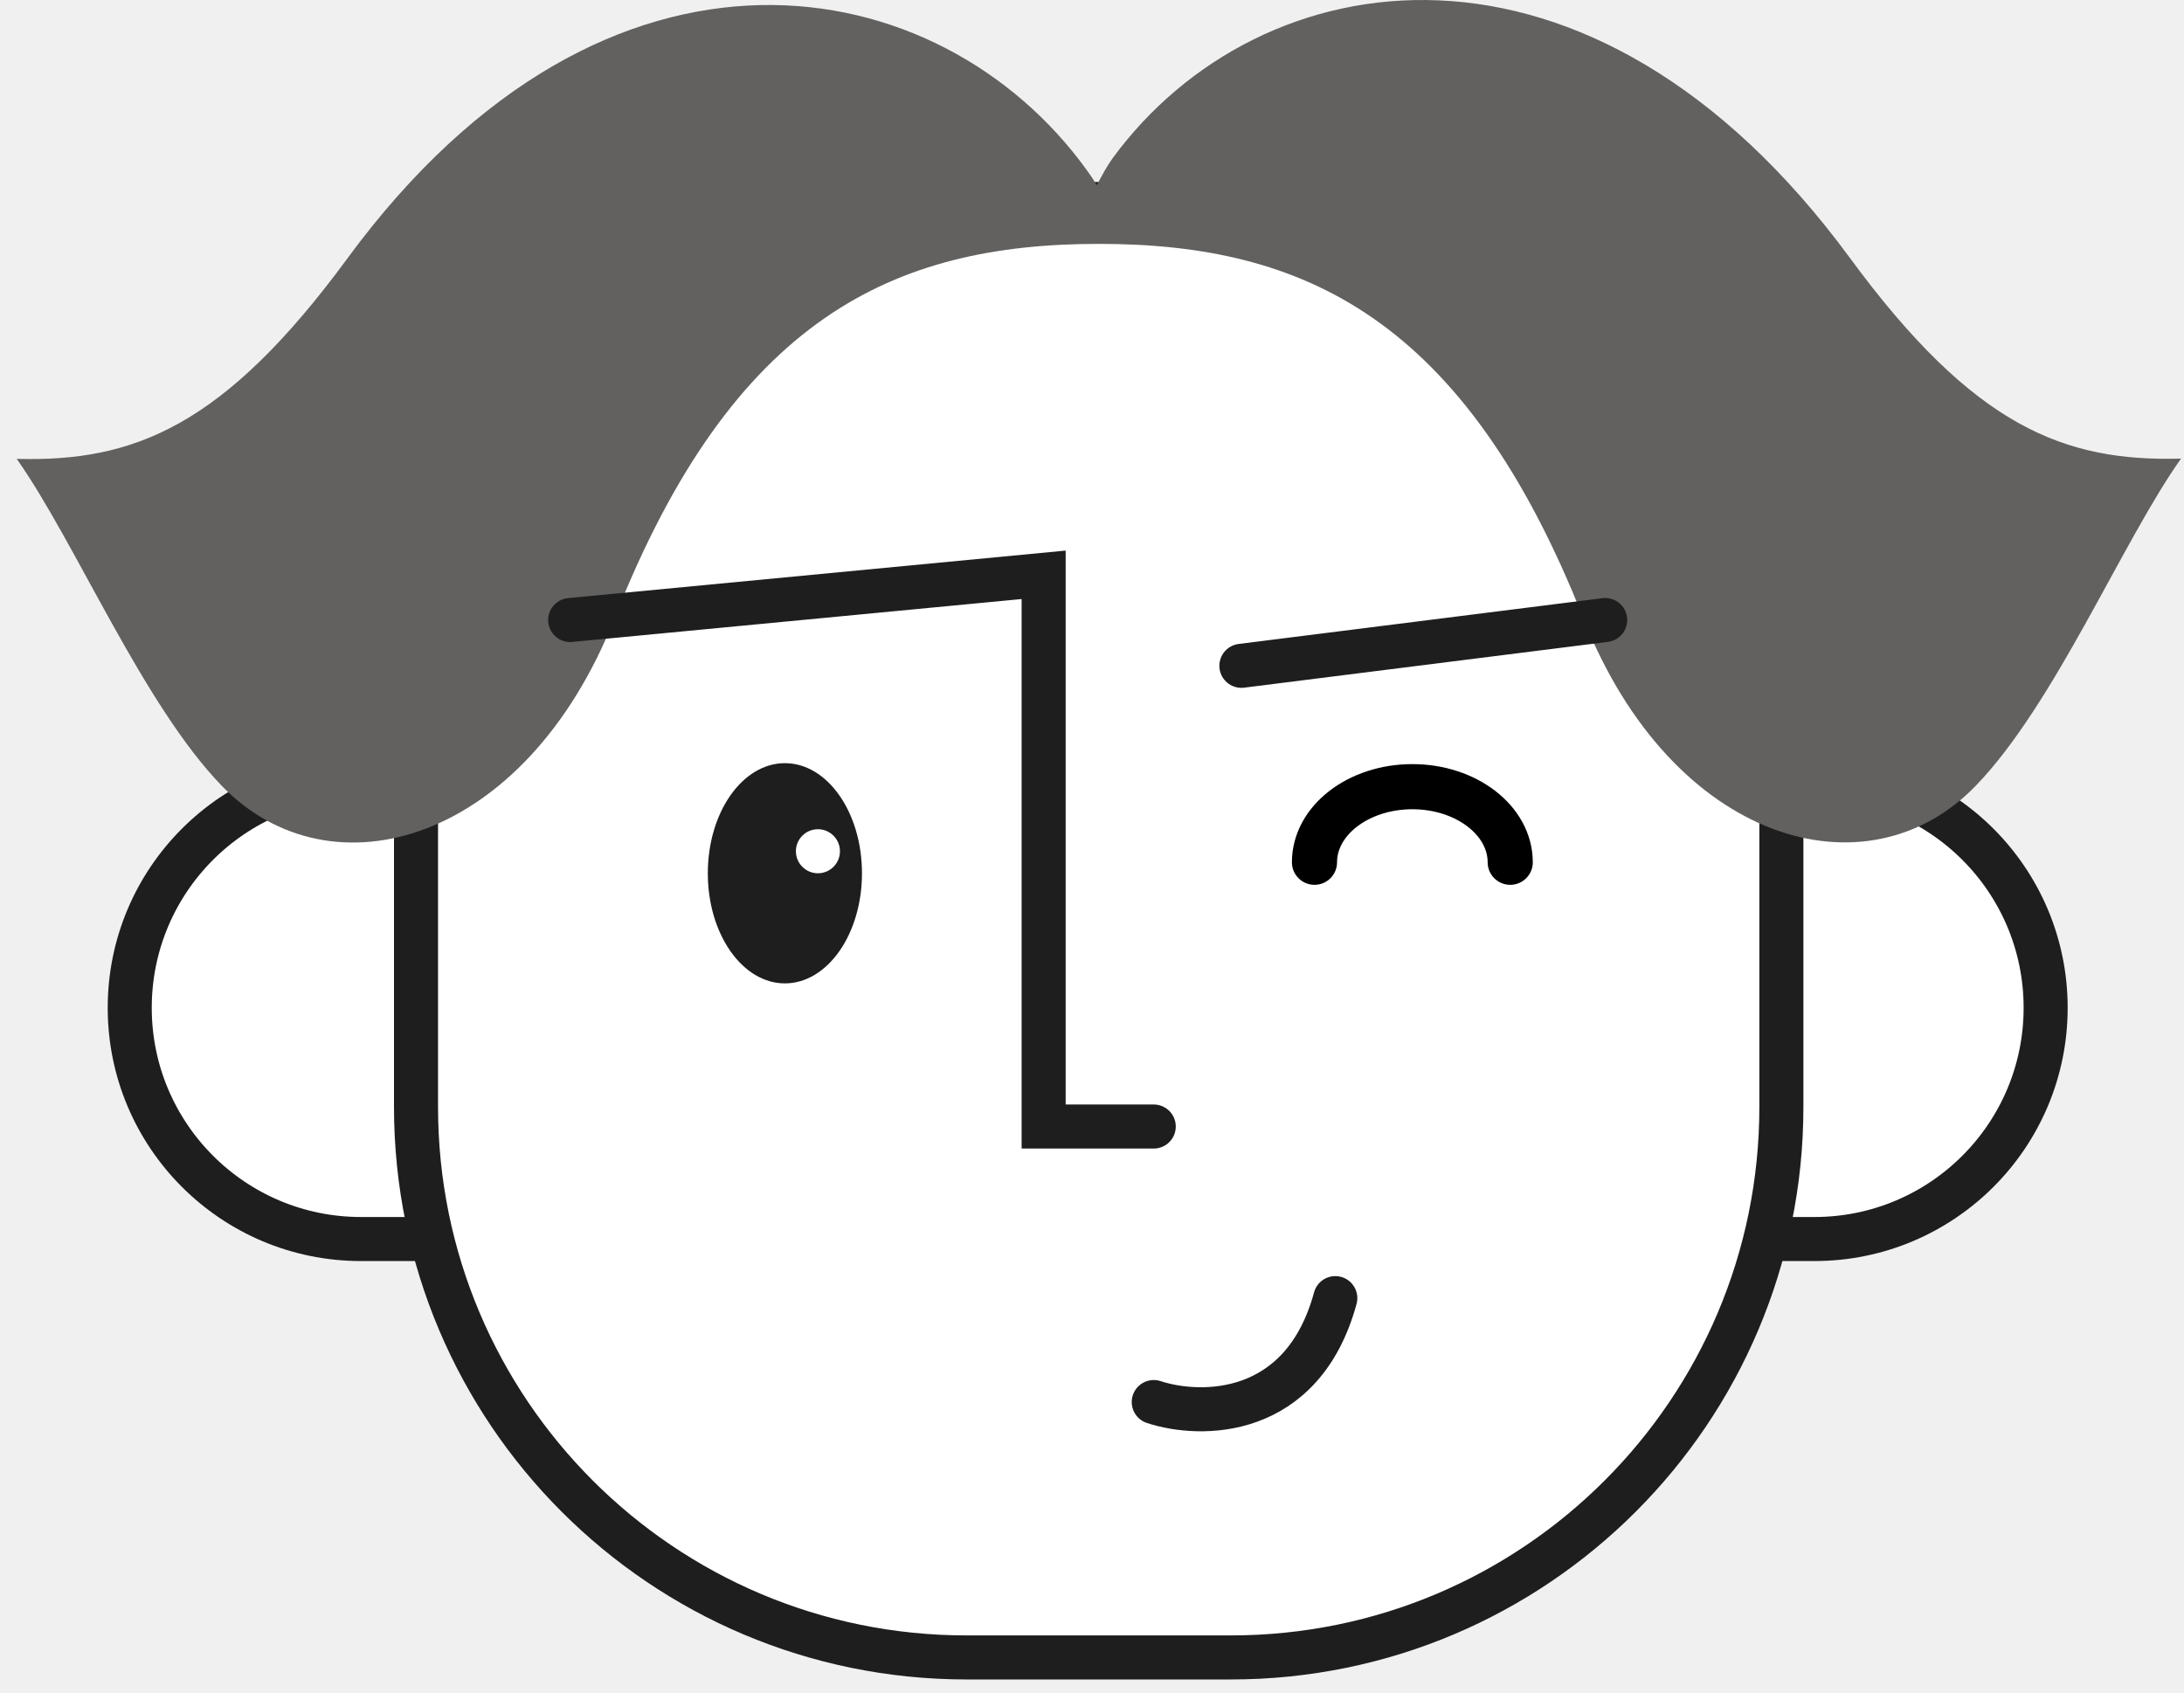
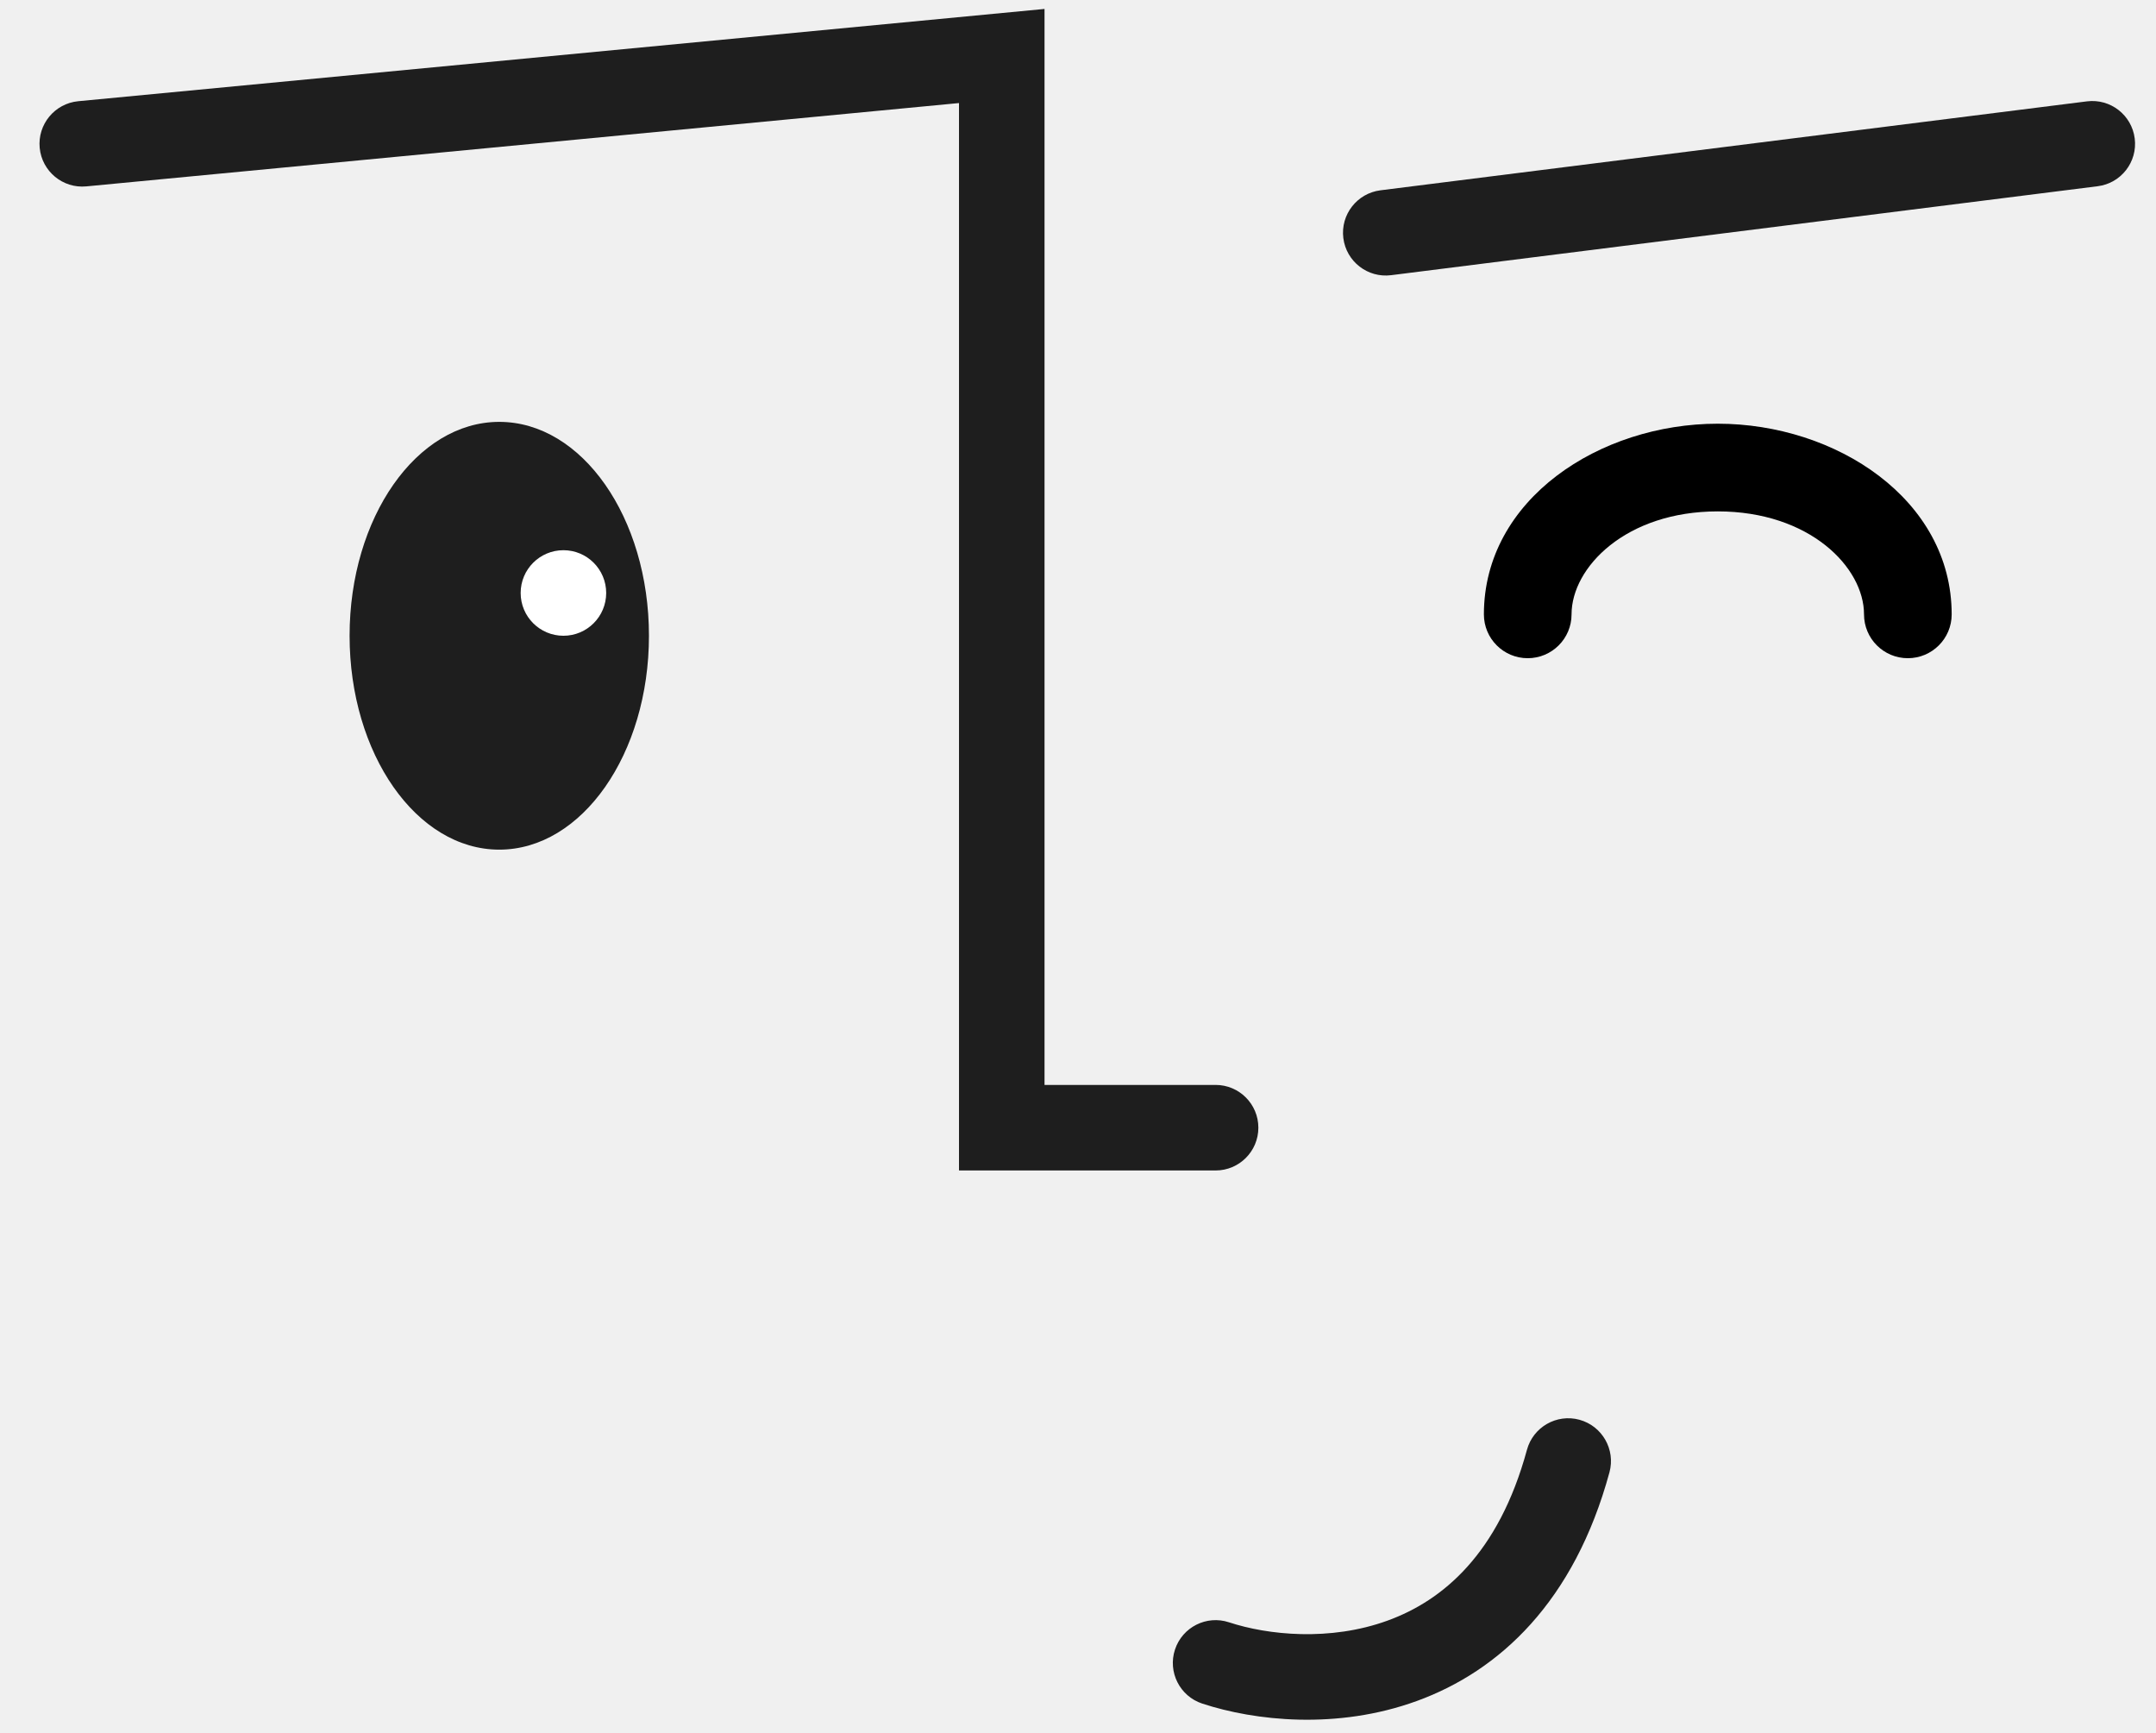
- <svg xmlns="http://www.w3.org/2000/svg" width="120" height="93" viewBox="0 0 120 93" fill="none">
-   <rect x="7.128" y="42.67" width="105.27" height="25.41" rx="12.705" fill="white" stroke="#1E1E1E" stroke-width="2.42" />
-   <rect x="22.858" y="11.21" width="75.02" height="79.86" rx="30.25" fill="white" stroke="#1E1E1E" stroke-width="2.42" />
-   <path d="M101.643 14.171C87.364 -5.262 69.212 -2.299 61.149 8.672C60.859 9.072 60.556 9.609 60.267 10.174C60.074 9.857 59.867 9.554 59.674 9.292C51.653 -1.761 33.432 -5.317 19.098 14.185C12.289 23.461 7.327 25.391 0.918 25.212C4.157 29.801 7.837 38.677 12.178 43.17C18.188 49.4 28.897 46.299 33.762 33.977C40.282 17.452 49.13 13.4 60.377 13.4C71.624 13.4 80.459 17.452 86.992 33.964C91.857 46.285 102.566 49.4 108.575 43.157C112.917 38.65 116.597 29.774 119.836 25.198C113.413 25.377 108.451 23.447 101.643 14.171Z" fill="#626160" />
-   <path d="M31.328 34.068L57.343 31.584V61.898H63.393" stroke="#1E1E1E" stroke-width="2.42" stroke-linecap="round" />
-   <path d="M68.208 36.584L88.198 34.068" stroke="#1E1E1E" stroke-width="2.42" stroke-linecap="round" />
-   <path d="M72.224 47.378C72.224 45.087 74.63 43.225 77.602 43.225C80.573 43.225 82.979 45.087 82.979 47.378" stroke="black" stroke-width="2.48" stroke-miterlimit="10" stroke-linecap="round" stroke-linejoin="round" />
-   <path d="M63.393 77.037C65.97 77.886 71.573 77.932 73.369 71.327" stroke="#1E1E1E" stroke-width="2.42" stroke-linecap="round" />
-   <ellipse cx="43.126" cy="47.983" rx="4.235" ry="6.05" fill="#1E1E1E" />
-   <circle cx="44.941" cy="46.773" r="1.21" fill="white" />
+ <svg xmlns="http://www.w3.org/2000/svg" width="61" height="49" viewBox="0 0 61 49" fill="none">
+   <path fill-rule="evenodd" clip-rule="evenodd" d="M29.553 0.253V30.688H34.393C35.061 30.688 35.603 31.23 35.603 31.898C35.603 32.566 35.061 33.108 34.393 33.108H27.133V2.915L2.443 5.272C1.778 5.336 1.187 4.848 1.123 4.183C1.06 3.518 1.548 2.927 2.213 2.863L29.553 0.253Z" fill="#1E1E1E" />
+   <path fill-rule="evenodd" clip-rule="evenodd" d="M60.398 3.917C60.482 4.58 60.012 5.185 59.349 5.268L39.359 7.784C38.696 7.868 38.091 7.398 38.007 6.735C37.924 6.072 38.394 5.467 39.057 5.383L59.047 2.867C59.71 2.784 60.315 3.254 60.398 3.917Z" fill="#1E1E1E" />
+   <path fill-rule="evenodd" clip-rule="evenodd" d="M48.602 14.465C45.998 14.465 44.464 16.05 44.464 17.378C44.464 18.063 43.909 18.618 43.224 18.618C42.539 18.618 41.984 18.063 41.984 17.378C41.984 14.123 45.261 11.985 48.602 11.985C51.942 11.985 55.219 14.123 55.219 17.378C55.219 18.063 54.664 18.618 53.979 18.618C53.294 18.618 52.739 18.063 52.739 17.378C52.739 16.05 51.205 14.465 48.602 14.465Z" fill="black" />
+   <path fill-rule="evenodd" clip-rule="evenodd" d="M33.244 46.659C33.453 46.024 34.137 45.679 34.771 45.888C35.866 46.249 37.625 46.435 39.26 45.84C40.818 45.274 42.401 43.954 43.202 41.01C43.377 40.365 44.042 39.984 44.687 40.159C45.331 40.335 45.712 41 45.537 41.645C44.541 45.305 42.425 47.264 40.087 48.114C37.828 48.936 35.497 48.675 34.014 48.187C33.38 47.978 33.035 47.294 33.244 46.659Z" fill="#1E1E1E" />
+   <ellipse cx="14.126" cy="17.983" rx="4.235" ry="6.05" fill="#1E1E1E" />
+   <circle cx="15.941" cy="16.773" r="1.21" fill="white" />
</svg>
